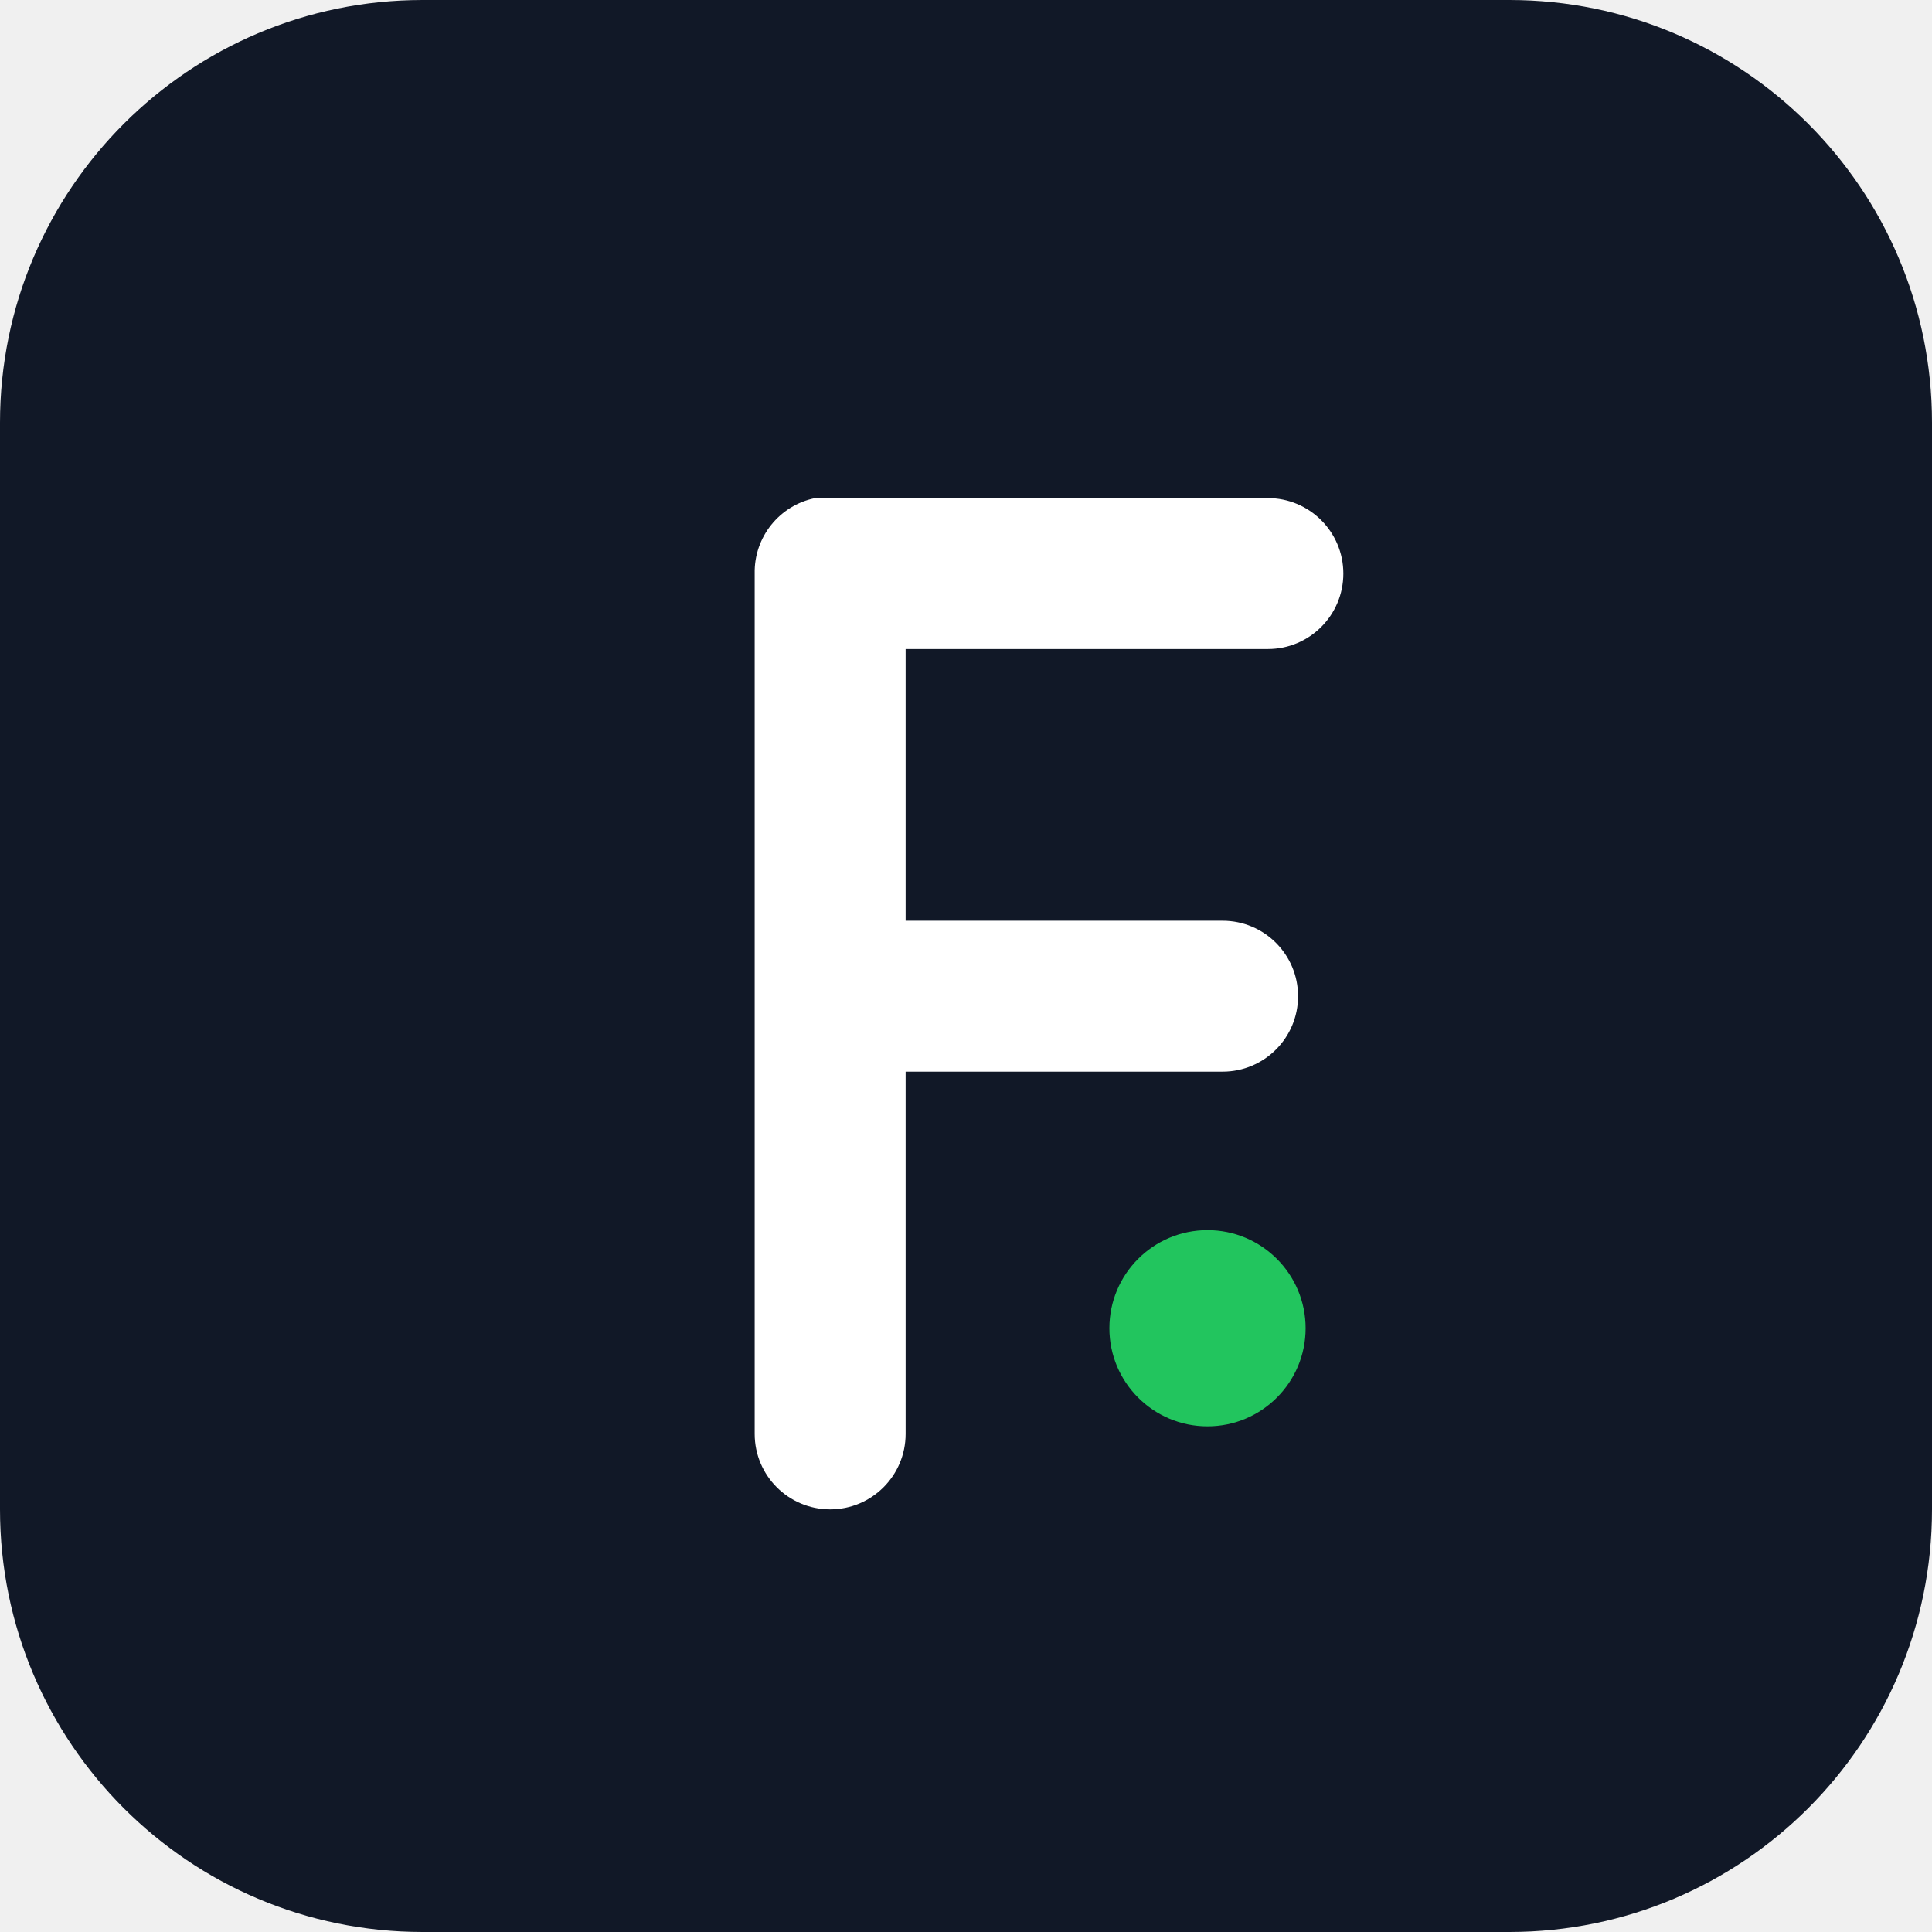
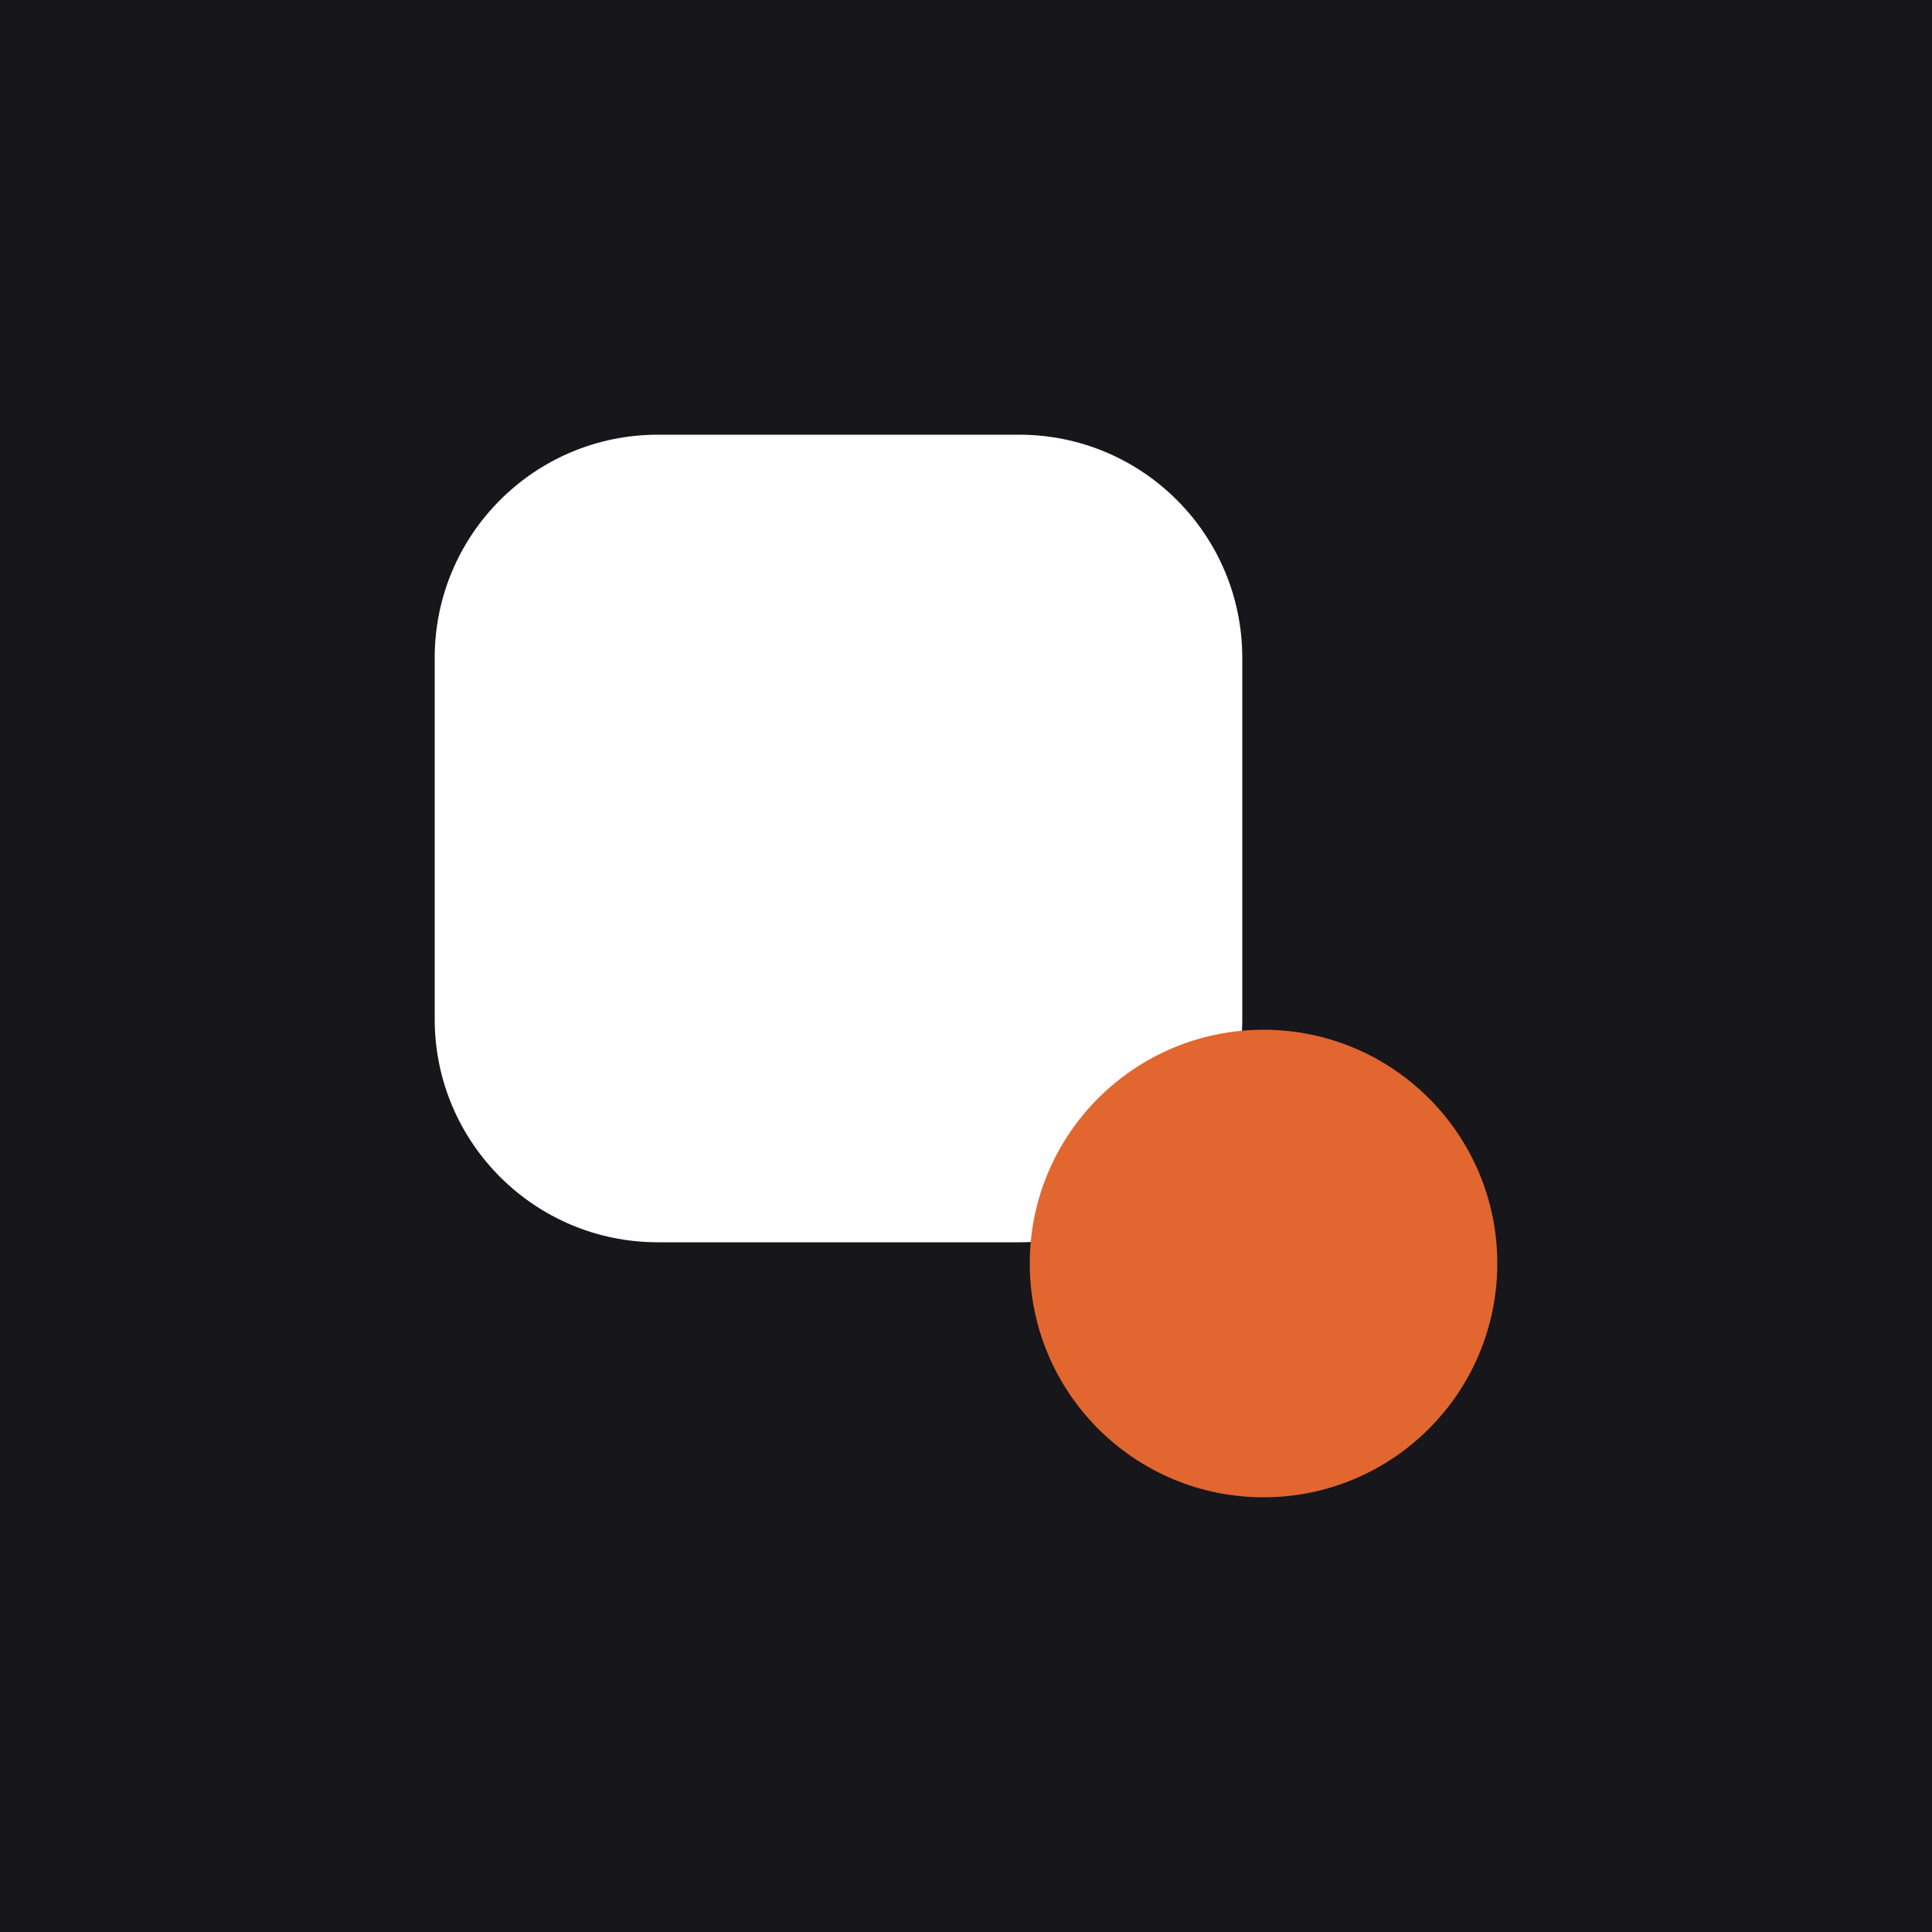
<svg xmlns="http://www.w3.org/2000/svg" viewBox="0 0 512 512" role="img" aria-label="fivi">
-   <rect width="512" height="512" rx="112" fill="#111827" />
-   <path d="M196 132h140a20 20 0 0 1 0 40h-96v72h84a20 20 0 0 1 0 40h-84v96a20 20 0 0 1-40 0V152a20 20 0 0 1 16-20z" fill="#ffffff" />
-   <circle cx="320" cy="352" r="26" fill="#22c55e" />
+   <rect width="512" height="512" fill="#17161a" />
+   <g transform="translate(115.2 115.2) scale(2.816)">
+     <rect width="76" height="76" rx="21" fill="#ffffff" />
+     <circle cx="78" cy="78" r="22" fill="#e2662f" />
+   </g>
</svg>
